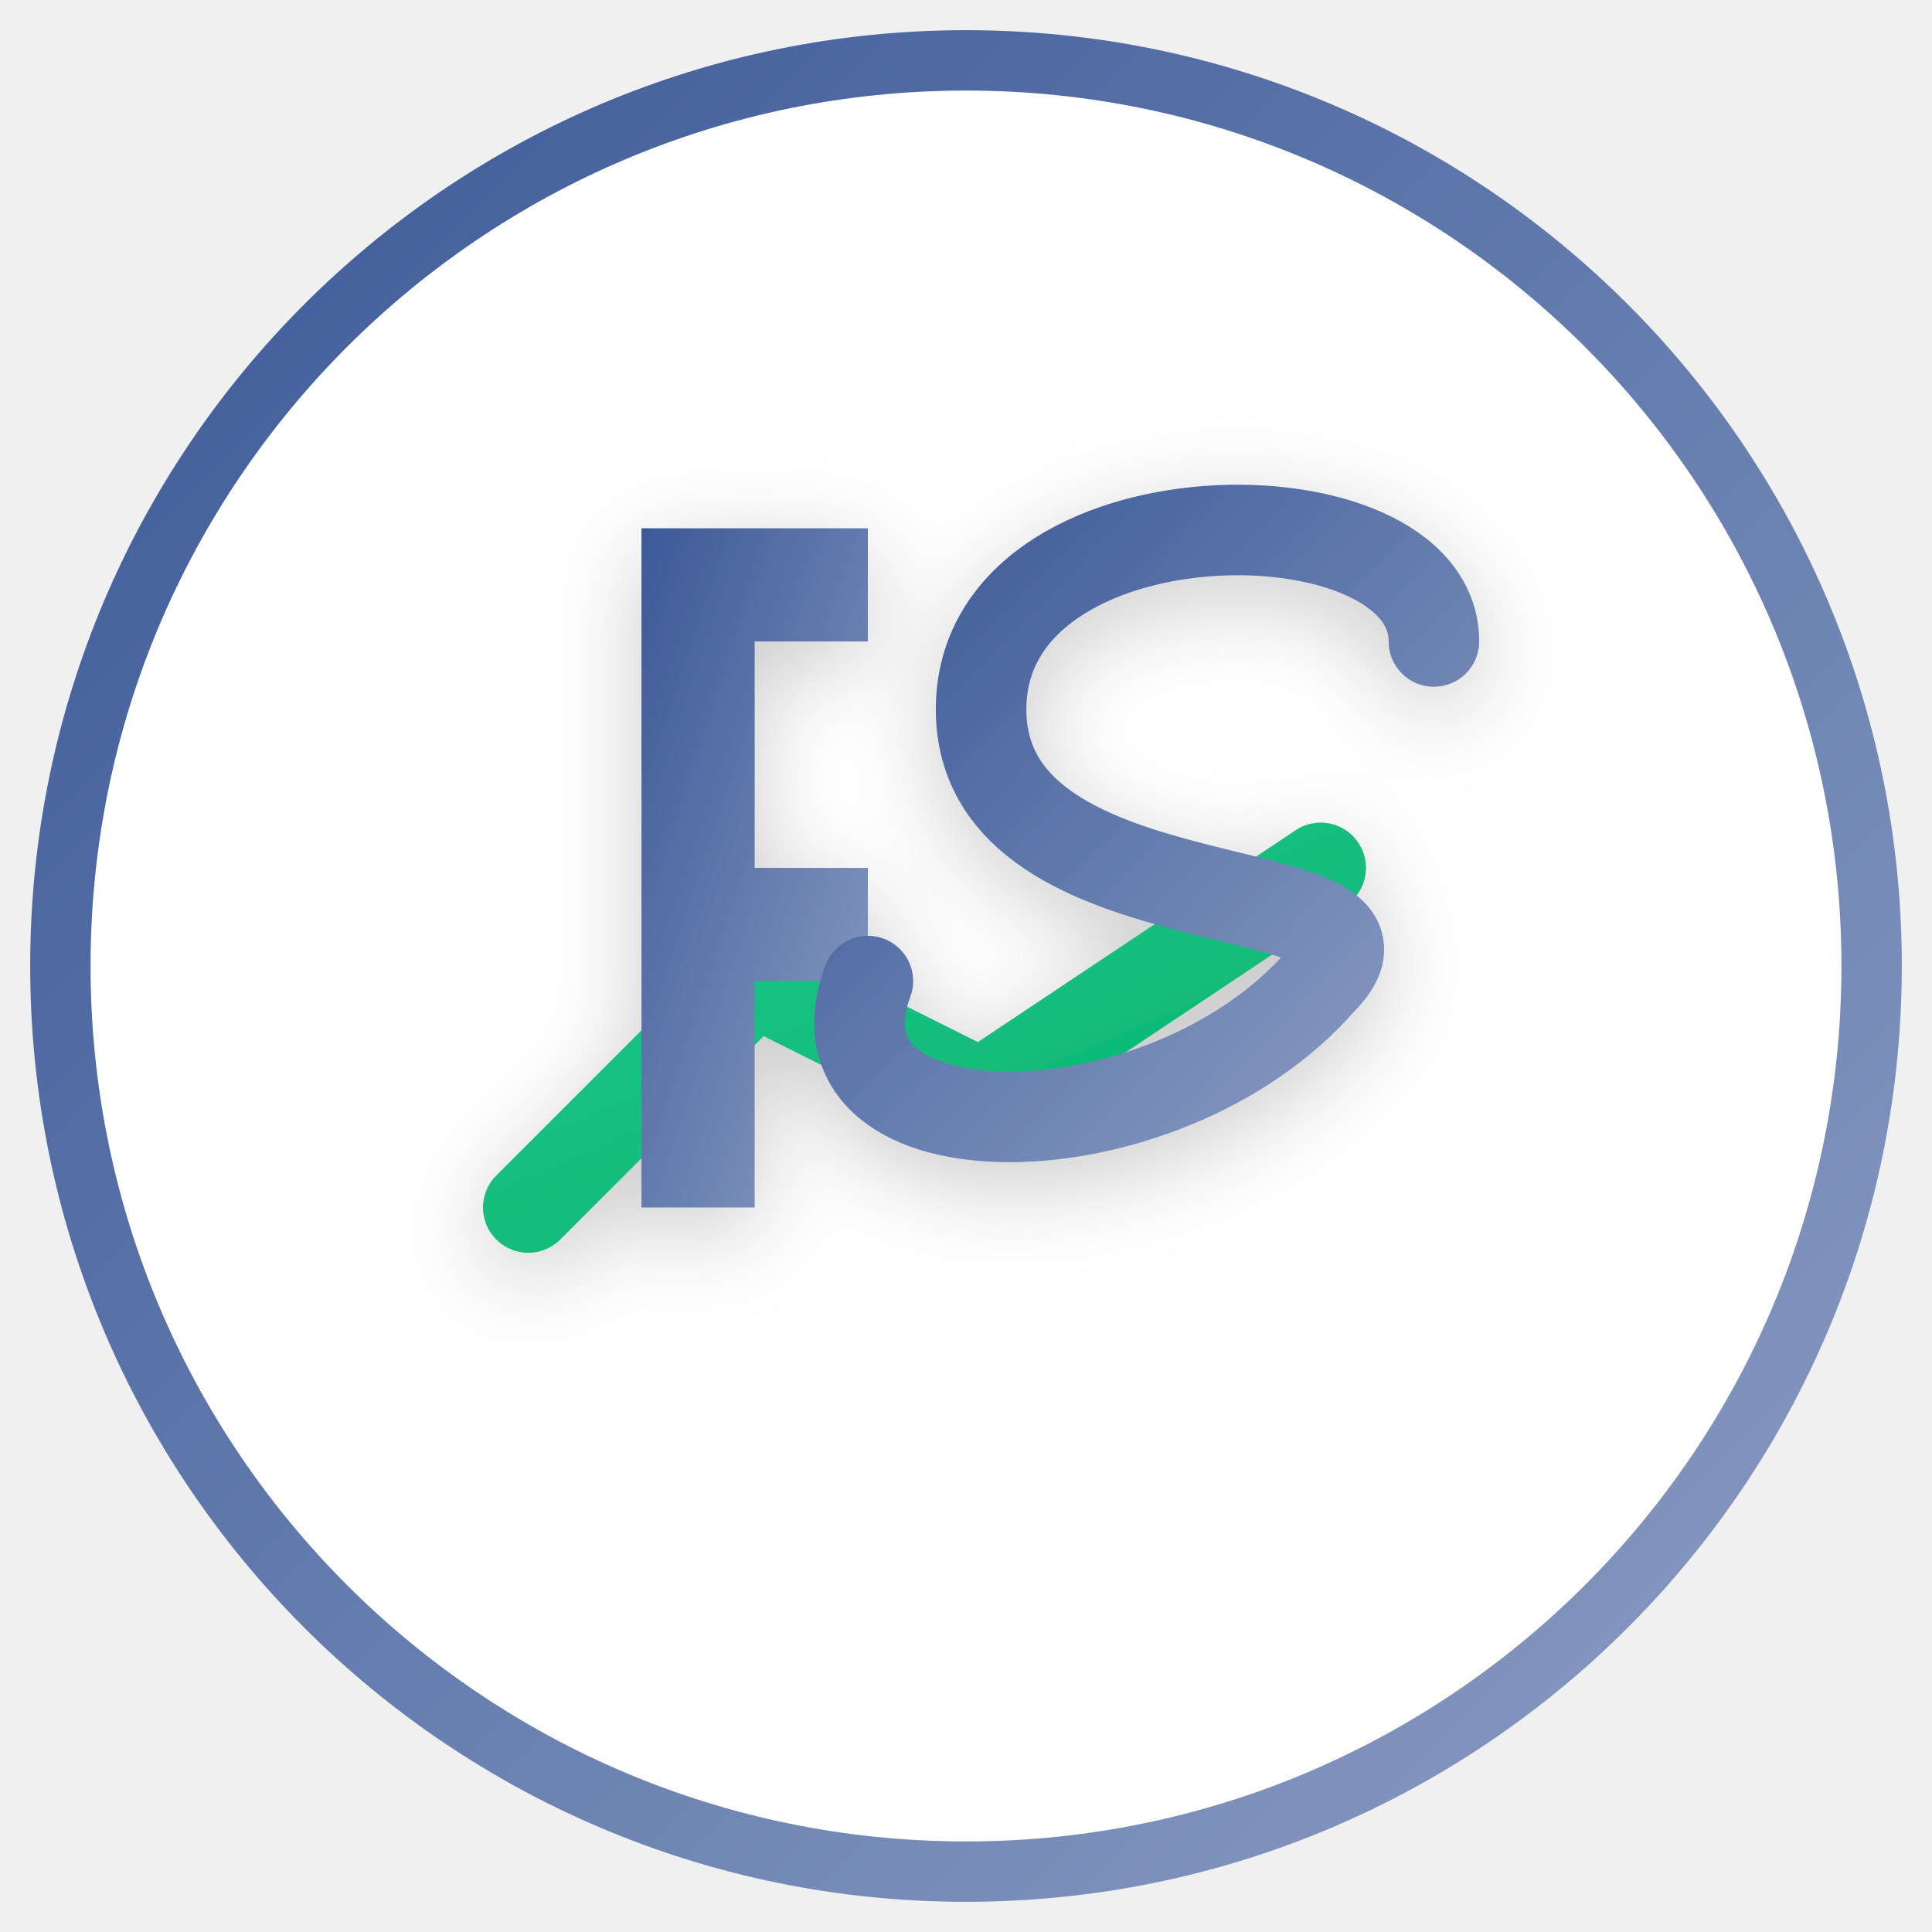
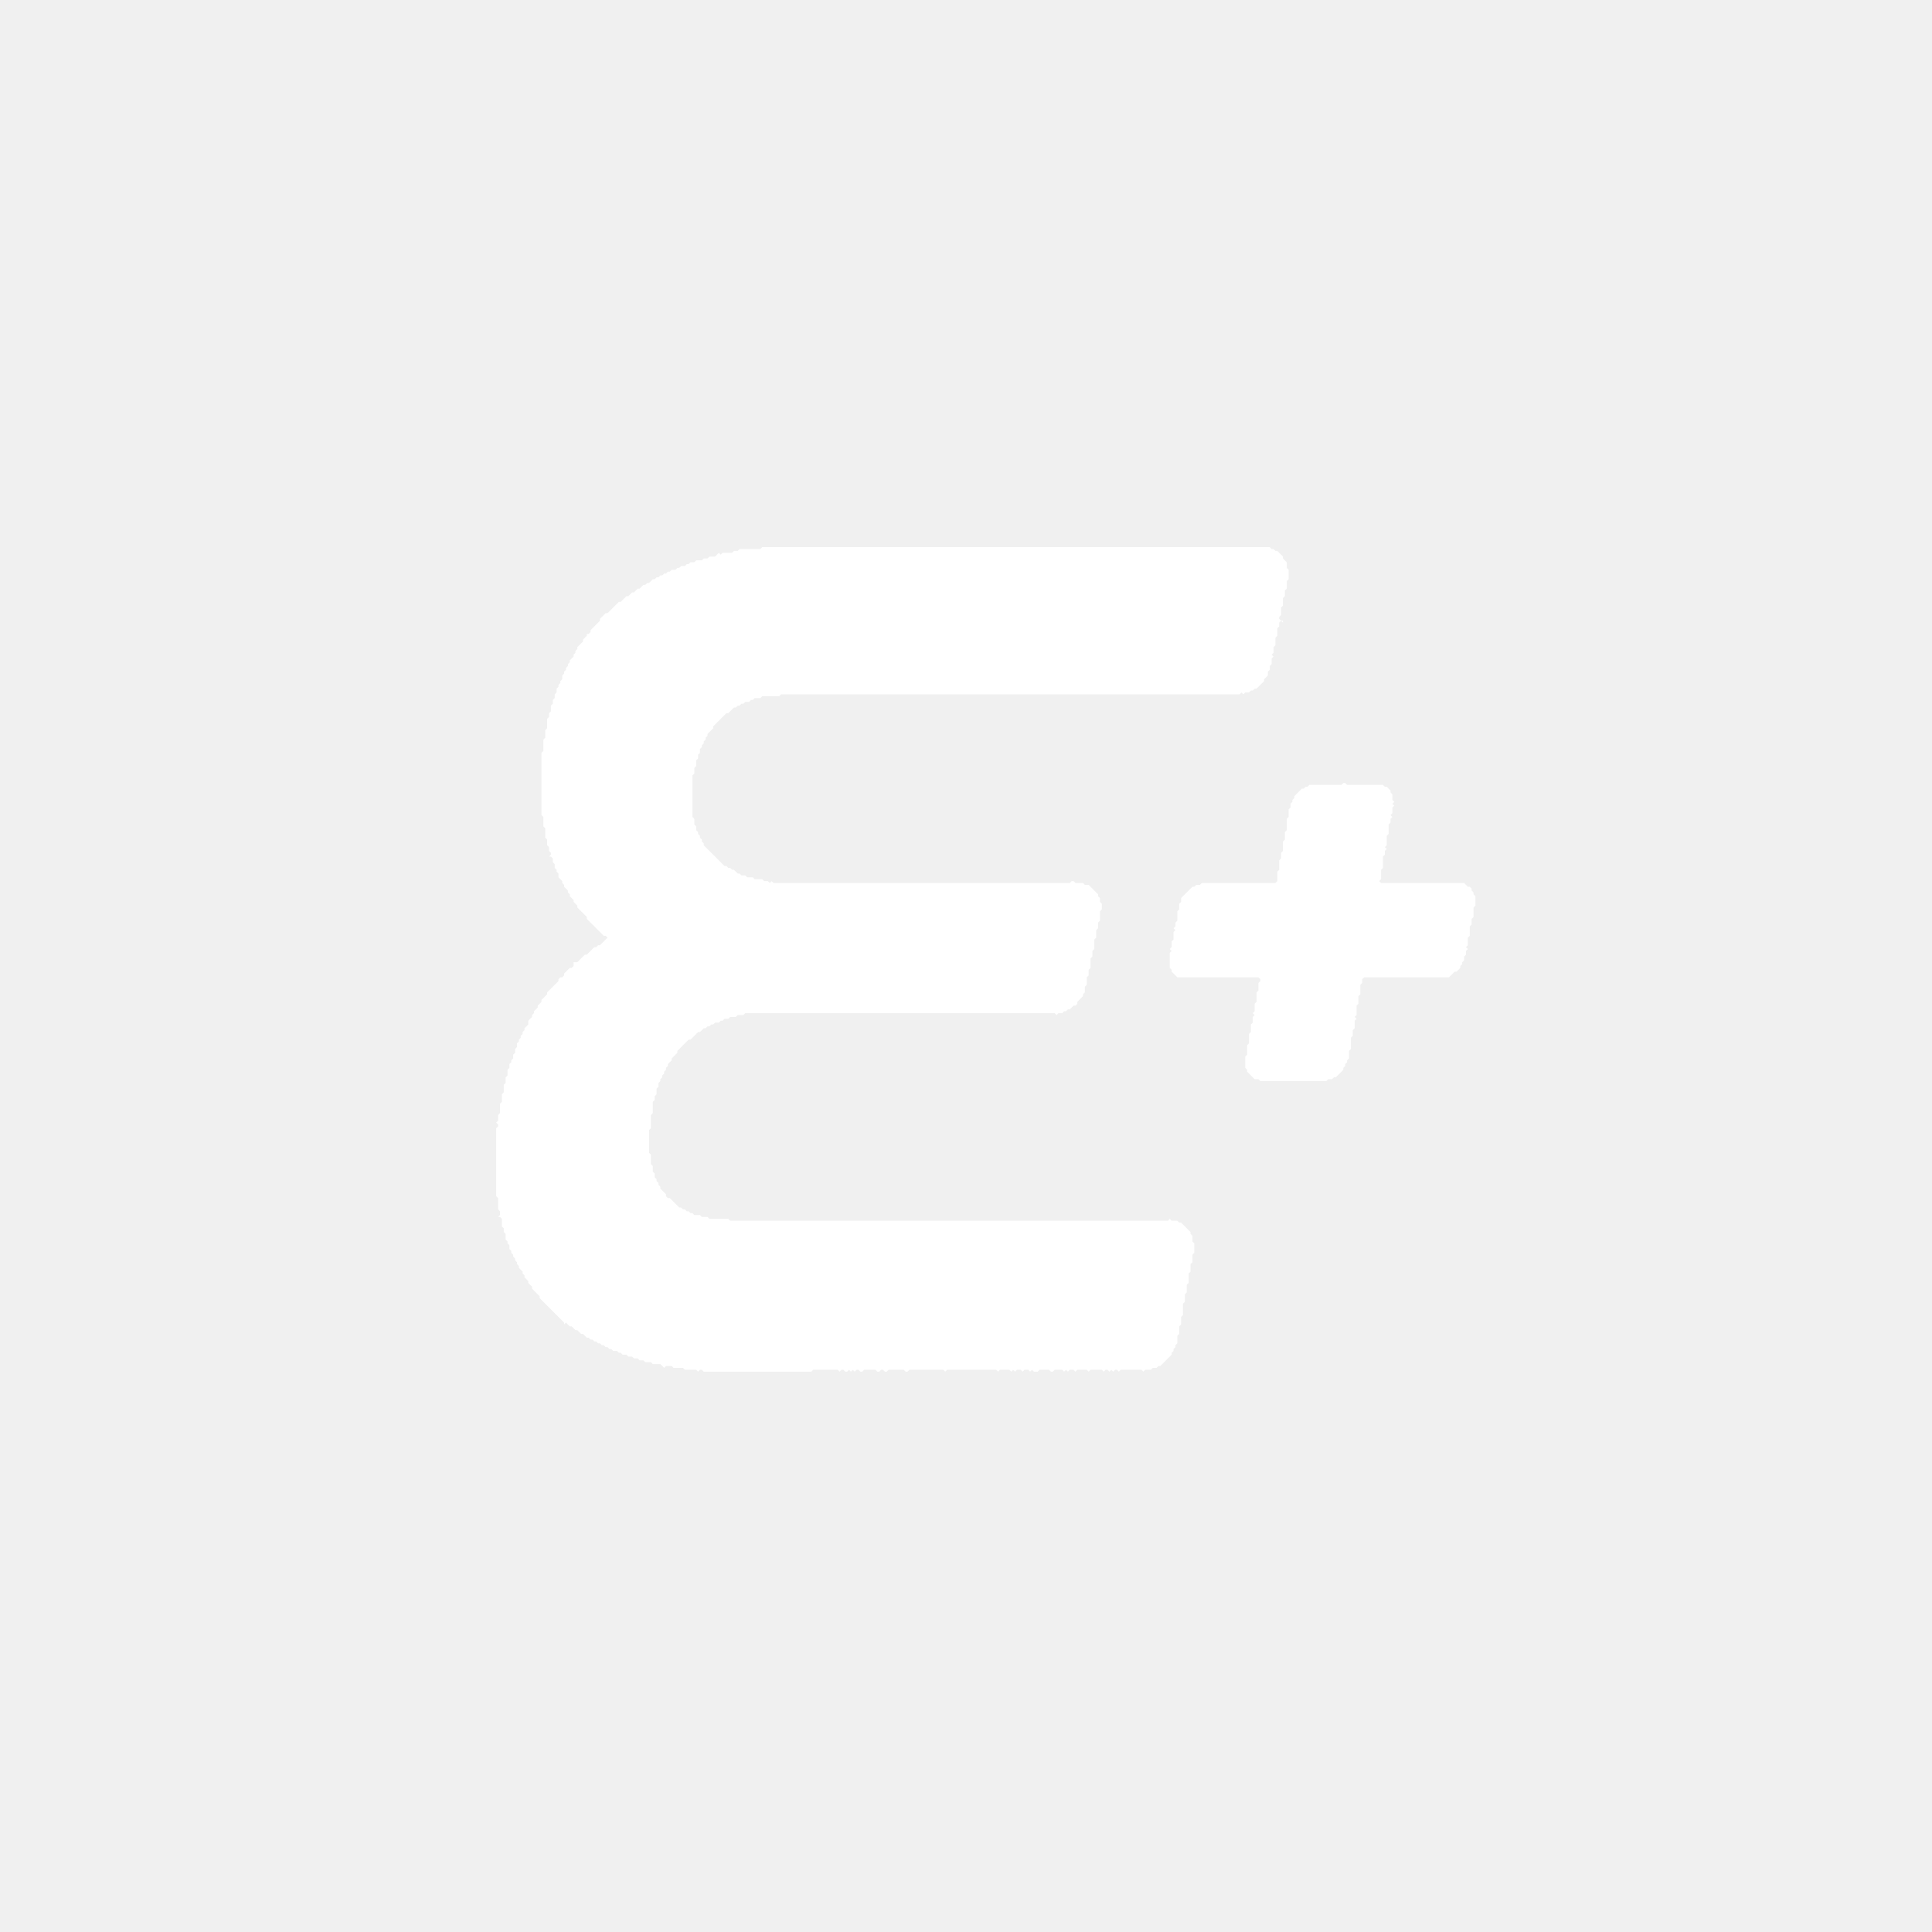
- <svg xmlns="http://www.w3.org/2000/svg" viewBox="0 0 64 64">
-   <defs>
-     <linearGradient id="primaryGradient" x1="0%" y1="0%" x2="100%" y2="100%">
-       <stop offset="0%" stop-color="#3b5998" />
-       <stop offset="100%" stop-color="#8b9dc3" />
-     </linearGradient>
-     <linearGradient id="accentGradient" x1="0%" y1="0%" x2="100%" y2="100%">
-       <stop offset="0%" stop-color="#1cc88a" />
-       <stop offset="100%" stop-color="#0bb36e" />
-     </linearGradient>
-     <filter id="dropShadow" x="-20%" y="-20%" width="140%" height="140%">
-       <feDropShadow dx="0" dy="1" stdDeviation="2" flood-color="rgba(0,0,0,0.2)" />
-     </filter>
-   </defs>
-   <circle cx="32" cy="32" r="30" fill="white" stroke="url(#primaryGradient)" stroke-width="2" />
-   <g transform="translate(10, 10) scale(0.75)" filter="url(#dropShadow)">
-     <path d="M10,40 L20,30 L30,35 L45,25" fill="none" stroke="url(#accentGradient)" stroke-width="4" stroke-linecap="round" stroke-linejoin="round" />
-     <path d="M15 10 H25 V15 H20 V25 H25 V30 H20 V40 H15 Z" fill="url(#primaryGradient)" />
-     <path d="M 25 30 C 22 38 38 38 45 30 C 50 25 30 28 30 18 C 30 8 50 8 50 15" fill="none" stroke="url(#primaryGradient)" stroke-width="4" stroke-linecap="round" />
-   </g>
+ <svg xmlns="http://www.w3.org/2000/svg" height="1024" version="1.1" width="1024" id="svg266">
+   <defs id="defs2" />
+   <path d="M 421,729 Z" fill="#3b5998" id="path4" />
+   <path d="M 399,729 Z" fill="#3b5998" id="path6" />
+   <path d="M 392,729 Z" fill="#3b5998" id="path8" />
+   <path d="M 387,729 L 389,729 Z" fill="#3b5998" id="path10" />
+   <path d="M 385,729 Z" fill="#3b5998" id="path12" />
+   <path d="M 381,729 L 383,729 Z" fill="#3b5998" id="path14" />
+   <path d="M 378,729 L 379,729 Z" fill="#3b5998" id="path16" />
+   <path d="M 367,728 Z" fill="#3b5998" id="path18" />
+   <path d="M 358,727 Z" fill="#3b5998" id="path20" />
+   <path d="M 344,724 Z" fill="#3b5998" id="path22" />
+   <path d="M 328,719 Z" fill="#3b5998" id="path24" />
+   <path d="M 626,709 Z" fill="#3b5998" id="path26" />
+   <path d="M 628,702 Z" fill="#3b5998" id="path28" />
+   <path d="M 628,699 Z" fill="#3b5998" id="path30" />
+   <path d="M 629,695 Z" fill="#3b5998" id="path32" />
+   <path d="M 630,690 Z" fill="#3b5998" id="path34" />
+   <path d="M 631,683 Z" fill="#3b5998" id="path36" />
+   <path d="M 635,662 Z" fill="#3b5998" id="path38" />
+   <path d="M 268,661 Z" fill="#3b5998" id="path40" />
+   <path d="M 635,660 Z" fill="#3b5998" id="path42" />
+   <path d="M 634,657 Z" fill="#3b5998" id="path44" />
+   <path d="M 385,644 Z" fill="#3b5998" id="path46" />
+   <path d="M 381,644 L 382,644 Z" fill="#3b5998" id="path48" />
+   <path d="M 374,643 Z" fill="#3b5998" id="path50" />
+   <path d="M 369,642 Z" fill="#3b5998" id="path52" />
+   <path d="M 261,632 L 261,633 Z" fill="#3b5998" id="path54" />
+   <path d="M 348,620 Z" fill="#3b5998" id="path56" />
+   <path d="M 262,592 Z" fill="#3b5998" id="path58" />
+   <path d="M 348,585 Z" fill="#3b5998" id="path60" />
+   <path d="M 264,580 Z" fill="#3b5998" id="path62" />
+   <path d="M 350,578 Z" fill="#3b5998" id="path64" />
+   <path d="M 702,575 L 703,575 Z" fill="#3b5998" id="path66" />
+   <path d="M 698,575 L 700,575 Z" fill="#3b5998" id="path68" />
+   <path d="M 696,575 Z" fill="#3b5998" id="path70" />
+   <path d="M 691,575 L 692,575 Z" fill="#3b5998" id="path72" />
+   <path d="M 678,575 Z" fill="#3b5998" id="path74" />
+   <path d="M 351,575 Z" fill="#3b5998" id="path76" />
+   <path d="M 714,567 Z" fill="#3b5998" id="path78" />
+   <path d="M 269,562 Z" fill="#3b5998" id="path80" />
+   <path d="M 717,560 Z" fill="#3b5998" id="path82" />
+   <path d="M 659,556 L 659,557 Z" fill="#3b5998" id="path84" />
+   <path d="M 718,554 Z" fill="#3b5998" id="path86" />
+   <path d="M 272,554 Z" fill="#3b5998" id="path88" />
+   <path d="M 660,552 Z" fill="#3b5998" id="path90" />
+   <path d="M 719,547 Z" fill="#3b5998" id="path92" />
+   <path d="M 663,532 L 663,535 Z" fill="#3b5998" id="path94" />
+   <path d="M 722,530 L 722,532 Z" fill="#3b5998" id="path96" />
+   <path d="M 723,526 Z" fill="#3b5998" id="path98" />
+   <path d="M 577,525 Z" fill="#3b5998" id="path100" />
+   <path d="M 665,522 Z" fill="#3b5998" id="path102" />
+   <path d="M 724,521 Z" fill="#3b5998" id="path104" />
+   <path d="M 779,505 L 779,506 Z" fill="#3b5998" id="path106" />
+   <path d="M 619,500 L 619,501 Z" fill="#3b5998" id="path108" />
+   <path d="M 315,500 Z" fill="#3b5998" id="path110" />
+   <path d="M 780,499 L 780,500 Z" fill="#3b5998" id="path112" />
+   <path d="M 781,495 Z" fill="#3b5998" id="path114" />
+   <path d="M 621,490 Z" fill="#3b5998" id="path116" />
+   <path d="M 584,490 L 584,492 Z" fill="#3b5998" id="path118" />
+   <path d="M 585,488 Z" fill="#3b5998" id="path120" />
+   <path d="M 783,484 Z" fill="#3b5998" id="path122" />
+   <path d="M 622,484 Z" fill="#3b5998" id="path124" />
+   <path d="M 784,479 Z" fill="#3b5998" id="path126" />
+   <path d="M 623,479 L 623,480 Z" fill="#3b5998" id="path128" />
+   <path d="M 299,473 Z" fill="#3b5998" id="path130" />
+   <path d="M 768,466 L 774,466 Z" fill="#3b5998" id="path132" />
+   <path d="M 765,466 Z" fill="#3b5998" id="path134" />
+   <path d="M 761,466 L 762,466 Z" fill="#3b5998" id="path136" />
+   <path d="M 755,466 L 758,466 Z" fill="#3b5998" id="path138" />
+   <path d="M 747,466 L 753,466 Z" fill="#3b5998" id="path140" />
+   <path d="M 741,466 L 742,466 Z" fill="#3b5998" id="path142" />
+   <path d="M 739,466 Z" fill="#3b5998" id="path144" />
+   <path d="M 734,466 Z" fill="#3b5998" id="path146" />
+   <path d="M 668,466 L 673,466 Z" fill="#3b5998" id="path148" />
+   <path d="M 661,466 L 666,466 Z" fill="#3b5998" id="path150" />
+   <path d="M 658,466 L 659,466 Z" fill="#3b5998" id="path152" />
+   <path d="M 652,466 L 656,466 Z" fill="#3b5998" id="path154" />
+   <path d="M 648,466 L 650,466 Z" fill="#3b5998" id="path156" />
+   <path d="M 644,466 L 646,466 Z" fill="#3b5998" id="path158" />
+   <path d="M 642,466 Z" fill="#3b5998" id="path160" />
+   <path d="M 640,466 Z" fill="#3b5998" id="path162" />
+   <path d="M 675,465 L 675,466 Z" fill="#3b5998" id="path164" />
+   <path d="M 406,465 L 407,465 Z" fill="#3b5998" id="path166" />
+   <path d="M 734,464 Z" fill="#3b5998" id="path168" />
+   <path d="M 404,464 Z" fill="#3b5998" id="path170" />
+   <path d="M 402,464 Z" fill="#3b5998" id="path172" />
+   <path d="M 676,459 Z" fill="#3b5998" id="path174" />
+   <path d="M 677,454 Z" fill="#3b5998" id="path176" />
+   <path d="M 736,453 Z" fill="#3b5998" id="path178" />
+   <path d="M 678,448 Z" fill="#3b5998" id="path180" />
+   <path d="M 737,447 L 737,448 Z" fill="#3b5998" id="path182" />
+   <path d="M 371,439 Z" fill="#3b5998" id="path184" />
+   <path d="M 286,436 L 286,438 Z" fill="#3b5998" id="path186" />
+   <path d="M 739,435 Z" fill="#3b5998" id="path188" />
+   <path d="M 680,434 Z" fill="#3b5998" id="path190" />
+   <path d="M 681,432 Z" fill="#3b5998" id="path192" />
+   <path d="M 740,429 L 740,431 Z" fill="#3b5998" id="path194" />
+   <path d="M 285,429 Z" fill="#3b5998" id="path196" />
+   <path d="M 682,426 Z" fill="#3b5998" id="path198" />
+   <path d="M 740,421 L 740,422 Z" fill="#3b5998" id="path200" />
+   <path d="M 712,415 L 711,416 L 694,416 L 693,417 L 692,417 L 691,418 L 690,418 L 686,422 L 686,423 L 685,424 L 685,425 L 684,426 L 684,428 L 683,429 L 683,433 L 682,434 L 682,440 L 681,441 L 681,445 L 680,446 L 680,451 L 679,452 L 679,455 L 678,456 L 678,461 L 677,462 L 677,467 L 676,468 L 637,468 L 636,469 L 634,469 L 633,470 L 632,470 L 626,476 L 626,478 L 625,479 L 625,482 L 624,483 L 624,488 L 623,489 L 623,491 L 622,492 L 623,493 L 622,494 L 622,498 L 621,499 L 621,502 L 620,503 L 621,504 L 620,505 L 620,513 L 621,514 L 621,515 L 624,518 L 667,518 L 668,519 L 668,520 L 667,521 L 667,525 L 666,526 L 666,531 L 665,532 L 665,536 L 664,537 L 665,538 L 664,539 L 664,542 L 663,543 L 663,547 L 662,548 L 661,547 L 661,546 L 661,547 L 662,548 L 662,553 L 661,554 L 661,559 L 660,560 L 660,566 L 661,567 L 661,568 L 665,572 L 667,572 L 668,573 L 703,573 L 704,572 L 706,572 L 707,571 L 708,571 L 712,567 L 712,566 L 713,565 L 713,564 L 714,563 L 714,562 L 715,561 L 715,557 L 716,556 L 716,550 L 717,549 L 717,546 L 718,545 L 718,541 L 719,540 L 718,539 L 719,538 L 719,533 L 720,532 L 720,528 L 721,527 L 721,522 L 722,521 L 722,519 L 723,518 L 768,518 L 771,515 L 772,515 L 774,513 L 774,512 L 775,511 L 775,510 L 776,509 L 776,507 L 777,506 L 777,504 L 778,503 L 777,502 L 778,501 L 778,497 L 779,496 L 779,491 L 780,490 L 780,487 L 781,486 L 781,481 L 782,480 L 782,475 L 781,474 L 781,473 L 780,472 L 780,471 L 779,470 L 778,470 L 776,468 L 732,468 L 731,467 L 732,466 L 732,461 L 733,460 L 733,454 L 734,453 L 734,451 L 735,450 L 736,451 L 734,449 L 735,448 L 735,443 L 736,442 L 736,437 L 737,436 L 737,434 L 738,433 L 737,432 L 738,431 L 738,428 L 739,427 L 738,426 L 739,425 L 738,424 L 738,421 L 737,420 L 737,419 L 735,417 L 734,417 L 733,416 L 714,416 L 713,415 Z" fill="#3b5998" id="path202" style="fill:#ffffff;fill-opacity:1" />
+   <path d="M 369,414 Z" fill="#3b5998" id="path204" />
+   <path d="M 370,408 Z" fill="#3b5998" id="path206" />
+   <path d="M 285,405 Z" fill="#3b5998" id="path208" />
+   <path d="M 285,400 L 285,401 Z" fill="#3b5998" id="path210" />
+   <path d="M 287,387 Z" fill="#3b5998" id="path212" />
+   <path d="M 396,374 Z" fill="#3b5998" id="path214" />
+   <path d="M 408,371 Z" fill="#3b5998" id="path216" />
+   <path d="M 405,371 L 406,371 Z" fill="#3b5998" id="path218" />
+   <path d="M 642,370 L 657,370 Z" fill="#3b5998" id="path220" />
+   <path d="M 610,370 L 640,370 Z" fill="#3b5998" id="path222" />
+   <path d="M 574,370 L 608,370 Z" fill="#3b5998" id="path224" />
+   <path d="M 559,370 L 572,370 Z" fill="#3b5998" id="path226" />
+   <path d="M 498,370 L 557,370 Z" fill="#3b5998" id="path228" />
+   <path d="M 456,370 L 496,370 Z" fill="#3b5998" id="path230" />
+   <path d="M 444,370 L 454,370 Z" fill="#3b5998" id="path232" />
+   <path d="M 292,368 Z" fill="#3b5998" id="path234" />
+   <path d="M 299,352 Z" fill="#3b5998" id="path236" />
+   <path d="M 676,351 Z" fill="#3b5998" id="path238" />
+   <path d="M 677,346 L 677,347 Z" fill="#3b5998" id="path240" />
+   <path d="M 679,336 Z" fill="#3b5998" id="path242" />
+   <path d="M 682,319 Z" fill="#3b5998" id="path244" />
+   <path d="M 335,312 Z" fill="#3b5998" id="path246" />
+   <path d="M 348,304 Z" fill="#3b5998" id="path248" />
+   <path d="M 354,301 Z" fill="#3b5998" id="path250" />
+   <path d="M 362,298 Z" fill="#3b5998" id="path252" />
+   <path d="M 364,297 Z" fill="#3b5998" id="path254" />
+   <path d="M 404,290 L 403,291 L 392,291 L 391,292 L 389,292 L 388,293 L 383,293 L 382,294 L 381,293 L 381,292 L 381,293 L 379,295 L 376,295 L 375,296 L 373,296 L 372,297 L 369,297 L 368,298 L 366,298 L 365,299 L 364,299 L 363,300 L 361,300 L 360,301 L 359,301 L 358,302 L 356,302 L 355,303 L 354,303 L 353,304 L 352,304 L 351,305 L 350,305 L 349,306 L 348,306 L 347,307 L 346,307 L 344,309 L 343,309 L 342,310 L 341,310 L 339,312 L 338,312 L 336,314 L 335,314 L 333,316 L 332,316 L 329,319 L 328,319 L 322,325 L 321,325 L 318,328 L 318,329 L 313,334 L 313,335 L 312,336 L 311,336 L 311,337 L 309,339 L 309,340 L 306,343 L 306,344 L 305,345 L 305,346 L 304,347 L 304,348 L 302,350 L 302,351 L 301,352 L 301,353 L 300,354 L 300,355 L 299,356 L 299,357 L 298,358 L 298,360 L 297,361 L 297,362 L 296,363 L 296,364 L 295,365 L 295,367 L 294,368 L 294,370 L 293,371 L 293,373 L 292,374 L 292,377 L 291,378 L 291,380 L 290,381 L 290,386 L 289,387 L 289,391 L 288,392 L 288,398 L 287,399 L 287,432 L 288,433 L 288,438 L 289,439 L 289,444 L 290,445 L 290,448 L 291,449 L 291,451 L 292,452 L 292,453 L 291,454 L 290,453 L 291,454 L 292,454 L 293,455 L 293,457 L 294,458 L 294,460 L 295,461 L 295,462 L 296,463 L 296,465 L 298,467 L 298,468 L 297,469 L 296,468 L 297,469 L 298,468 L 299,469 L 299,470 L 301,472 L 301,473 L 302,474 L 302,475 L 304,477 L 304,478 L 306,480 L 306,481 L 311,486 L 311,487 L 320,496 L 321,496 L 322,497 L 318,501 L 317,501 L 316,502 L 315,502 L 311,506 L 310,506 L 306,510 L 304,510 L 304,512 L 303,513 L 302,513 L 299,516 L 299,517 L 298,518 L 297,518 L 296,519 L 296,520 L 290,526 L 290,527 L 287,530 L 287,531 L 285,533 L 285,534 L 283,536 L 283,537 L 282,538 L 282,539 L 280,541 L 280,543 L 278,545 L 277,544 L 278,545 L 278,546 L 277,547 L 277,548 L 276,549 L 276,550 L 275,551 L 275,552 L 274,553 L 274,555 L 273,556 L 273,558 L 272,559 L 272,561 L 271,562 L 271,563 L 270,564 L 270,566 L 269,567 L 269,570 L 268,571 L 268,574 L 267,575 L 267,579 L 266,580 L 266,584 L 265,585 L 265,590 L 264,591 L 264,594 L 263,595 L 264,596 L 264,597 L 263,598 L 263,634 L 264,635 L 264,641 L 265,642 L 265,644 L 264,645 L 263,644 L 264,645 L 265,645 L 266,646 L 266,650 L 267,651 L 267,653 L 268,654 L 268,657 L 267,658 L 268,657 L 269,658 L 269,659 L 270,660 L 270,662 L 271,663 L 271,664 L 272,665 L 272,666 L 273,667 L 273,668 L 274,669 L 274,670 L 275,671 L 275,672 L 277,674 L 277,675 L 278,676 L 278,677 L 280,679 L 280,680 L 282,682 L 282,683 L 286,687 L 286,688 L 299,701 L 299,702 L 300,701 L 302,703 L 303,703 L 305,705 L 306,705 L 308,707 L 309,707 L 311,709 L 312,709 L 313,710 L 314,710 L 315,711 L 316,711 L 317,712 L 318,712 L 319,713 L 320,713 L 321,714 L 322,714 L 323,715 L 324,715 L 325,716 L 327,716 L 328,717 L 329,717 L 330,718 L 332,718 L 333,719 L 335,719 L 336,720 L 338,720 L 339,721 L 341,721 L 342,722 L 345,722 L 346,723 L 350,723 L 352,725 L 352,726 L 352,725 L 353,724 L 356,724 L 357,725 L 362,725 L 363,726 L 369,726 L 370,727 L 371,726 L 372,726 L 373,727 L 430,727 L 431,726 L 444,726 L 445,727 L 446,726 L 447,726 L 448,727 L 449,727 L 450,726 L 451,727 L 452,726 L 453,727 L 454,726 L 455,726 L 456,727 L 457,727 L 458,726 L 464,726 L 465,727 L 466,727 L 467,726 L 468,726 L 469,727 L 470,727 L 471,726 L 479,726 L 480,727 L 481,727 L 482,726 L 500,726 L 501,727 L 502,726 L 528,726 L 529,727 L 530,726 L 535,726 L 536,727 L 537,726 L 538,727 L 539,726 L 541,726 L 542,727 L 543,726 L 545,726 L 546,727 L 547,726 L 548,727 L 550,727 L 551,726 L 556,726 L 557,727 L 558,727 L 559,726 L 563,726 L 564,727 L 565,726 L 566,727 L 567,726 L 569,726 L 570,727 L 571,726 L 576,726 L 577,727 L 578,726 L 584,726 L 585,727 L 586,726 L 587,726 L 588,727 L 589,726 L 590,727 L 591,726 L 592,726 L 593,727 L 594,726 L 605,726 L 606,727 L 607,726 L 610,726 L 611,725 L 613,725 L 614,724 L 615,724 L 621,718 L 621,717 L 622,716 L 622,715 L 623,714 L 623,713 L 624,712 L 624,708 L 625,707 L 625,703 L 626,702 L 626,698 L 627,697 L 627,691 L 628,690 L 628,686 L 629,685 L 629,681 L 630,680 L 630,675 L 631,674 L 631,670 L 632,669 L 632,665 L 633,664 L 633,659 L 632,658 L 632,655 L 631,654 L 631,653 L 626,648 L 625,648 L 624,647 L 621,647 L 620,646 L 619,647 L 387,647 L 386,646 L 376,646 L 375,645 L 372,645 L 371,644 L 368,644 L 367,643 L 366,643 L 365,642 L 366,641 L 365,642 L 364,642 L 363,641 L 362,641 L 361,640 L 360,640 L 355,635 L 354,635 L 353,634 L 353,633 L 350,630 L 350,629 L 349,628 L 349,627 L 348,626 L 348,625 L 347,624 L 347,622 L 346,621 L 346,618 L 345,617 L 345,612 L 344,611 L 344,599 L 345,598 L 345,591 L 346,590 L 346,584 L 347,583 L 347,581 L 348,580 L 348,577 L 349,576 L 349,574 L 350,573 L 350,572 L 351,571 L 351,570 L 352,569 L 352,568 L 353,567 L 353,566 L 354,565 L 354,564 L 356,562 L 356,561 L 359,558 L 359,557 L 365,551 L 366,551 L 370,547 L 371,547 L 373,545 L 374,545 L 375,544 L 376,544 L 377,543 L 378,543 L 379,542 L 381,542 L 382,541 L 383,541 L 384,540 L 386,540 L 387,539 L 390,539 L 391,538 L 394,538 L 395,537 L 559,537 L 560,538 L 561,537 L 563,537 L 564,536 L 565,536 L 566,535 L 567,535 L 569,533 L 570,533 L 571,532 L 571,531 L 574,528 L 574,527 L 575,526 L 575,523 L 576,522 L 576,518 L 577,517 L 577,514 L 578,513 L 578,508 L 579,507 L 580,508 L 580,509 L 580,508 L 579,507 L 579,504 L 580,503 L 580,498 L 581,497 L 581,493 L 582,492 L 582,489 L 583,488 L 583,483 L 584,482 L 584,479 L 583,478 L 583,476 L 582,475 L 582,474 L 577,469 L 575,469 L 574,468 L 570,468 L 569,467 L 570,466 L 572,466 L 570,466 L 569,467 L 568,467 L 567,468 L 410,468 L 409,467 L 408,468 L 407,467 L 405,467 L 404,466 L 400,466 L 399,465 L 396,465 L 395,464 L 393,464 L 392,463 L 391,463 L 389,461 L 390,460 L 389,461 L 388,461 L 387,460 L 386,460 L 385,459 L 384,459 L 373,448 L 373,447 L 372,446 L 372,445 L 371,444 L 371,443 L 370,442 L 370,441 L 369,440 L 369,438 L 368,437 L 368,434 L 367,433 L 367,411 L 368,410 L 368,407 L 369,406 L 369,403 L 370,402 L 371,403 L 370,402 L 370,400 L 371,399 L 371,397 L 372,396 L 372,395 L 373,394 L 373,393 L 374,392 L 374,391 L 375,390 L 375,389 L 378,386 L 378,385 L 385,378 L 386,378 L 389,375 L 390,375 L 391,374 L 392,374 L 393,373 L 394,373 L 395,372 L 397,372 L 398,371 L 399,371 L 400,370 L 403,370 L 404,369 L 413,369 L 414,370 L 442,370 L 414,370 L 413,369 L 414,368 L 657,368 L 658,367 L 659,368 L 660,367 L 662,367 L 663,366 L 664,366 L 665,367 L 664,366 L 665,365 L 666,365 L 670,361 L 670,360 L 672,358 L 672,356 L 673,355 L 673,353 L 674,352 L 674,349 L 675,348 L 674,347 L 675,346 L 675,343 L 676,342 L 676,338 L 677,337 L 677,333 L 678,332 L 678,330 L 679,329 L 680,330 L 680,329 L 679,329 L 678,328 L 678,327 L 679,326 L 679,322 L 680,321 L 680,317 L 681,316 L 681,313 L 682,312 L 682,308 L 683,307 L 683,302 L 682,301 L 682,298 L 683,297 L 682,298 L 680,296 L 680,295 L 677,292 L 676,292 L 675,291 L 674,291 L 673,290 Z" fill="#3b5998" id="path256" style="fill:#ffffff;fill-opacity:1" />
+   <path d="M 389,290 Z" fill="#3b5998" id="path258" />
+   <path d="M 670,288 Z" fill="#3b5998" id="path260" />
+   <path d="M 409,288 Z" fill="#3b5998" id="path262" />
+   <path d="M 404,288 L 407,288 Z" fill="#3b5998" id="path264" />
</svg>
